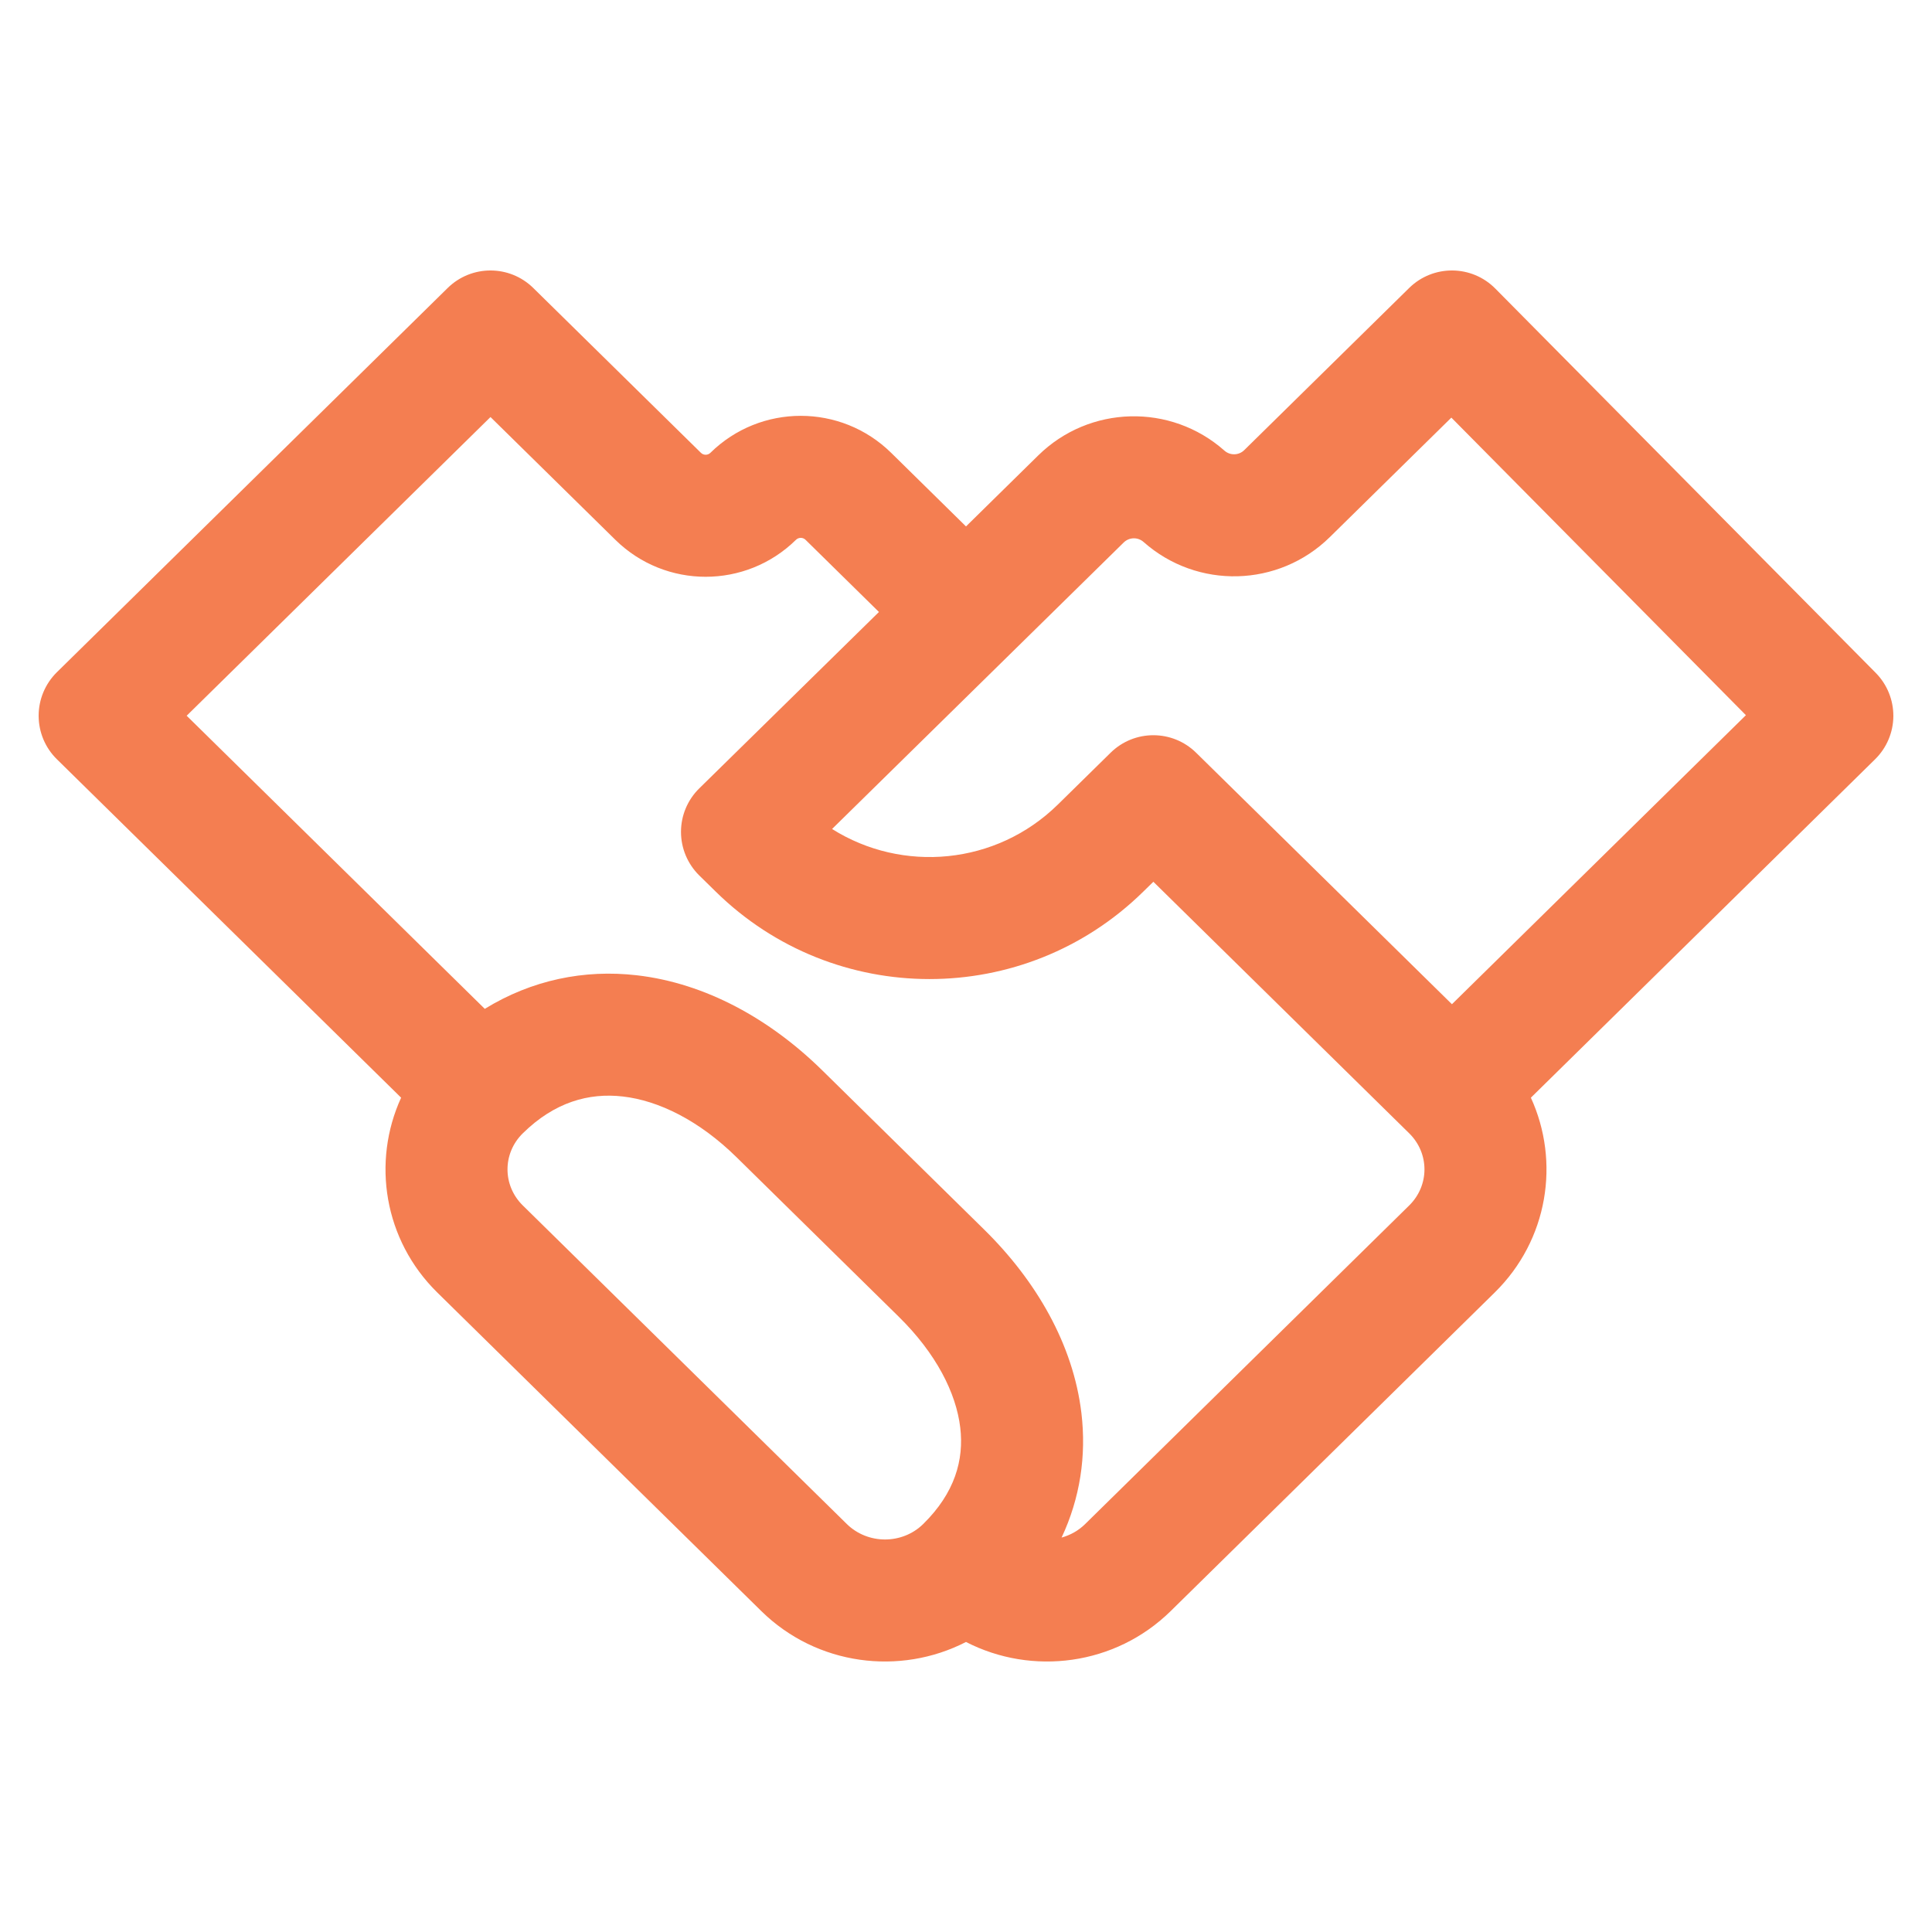
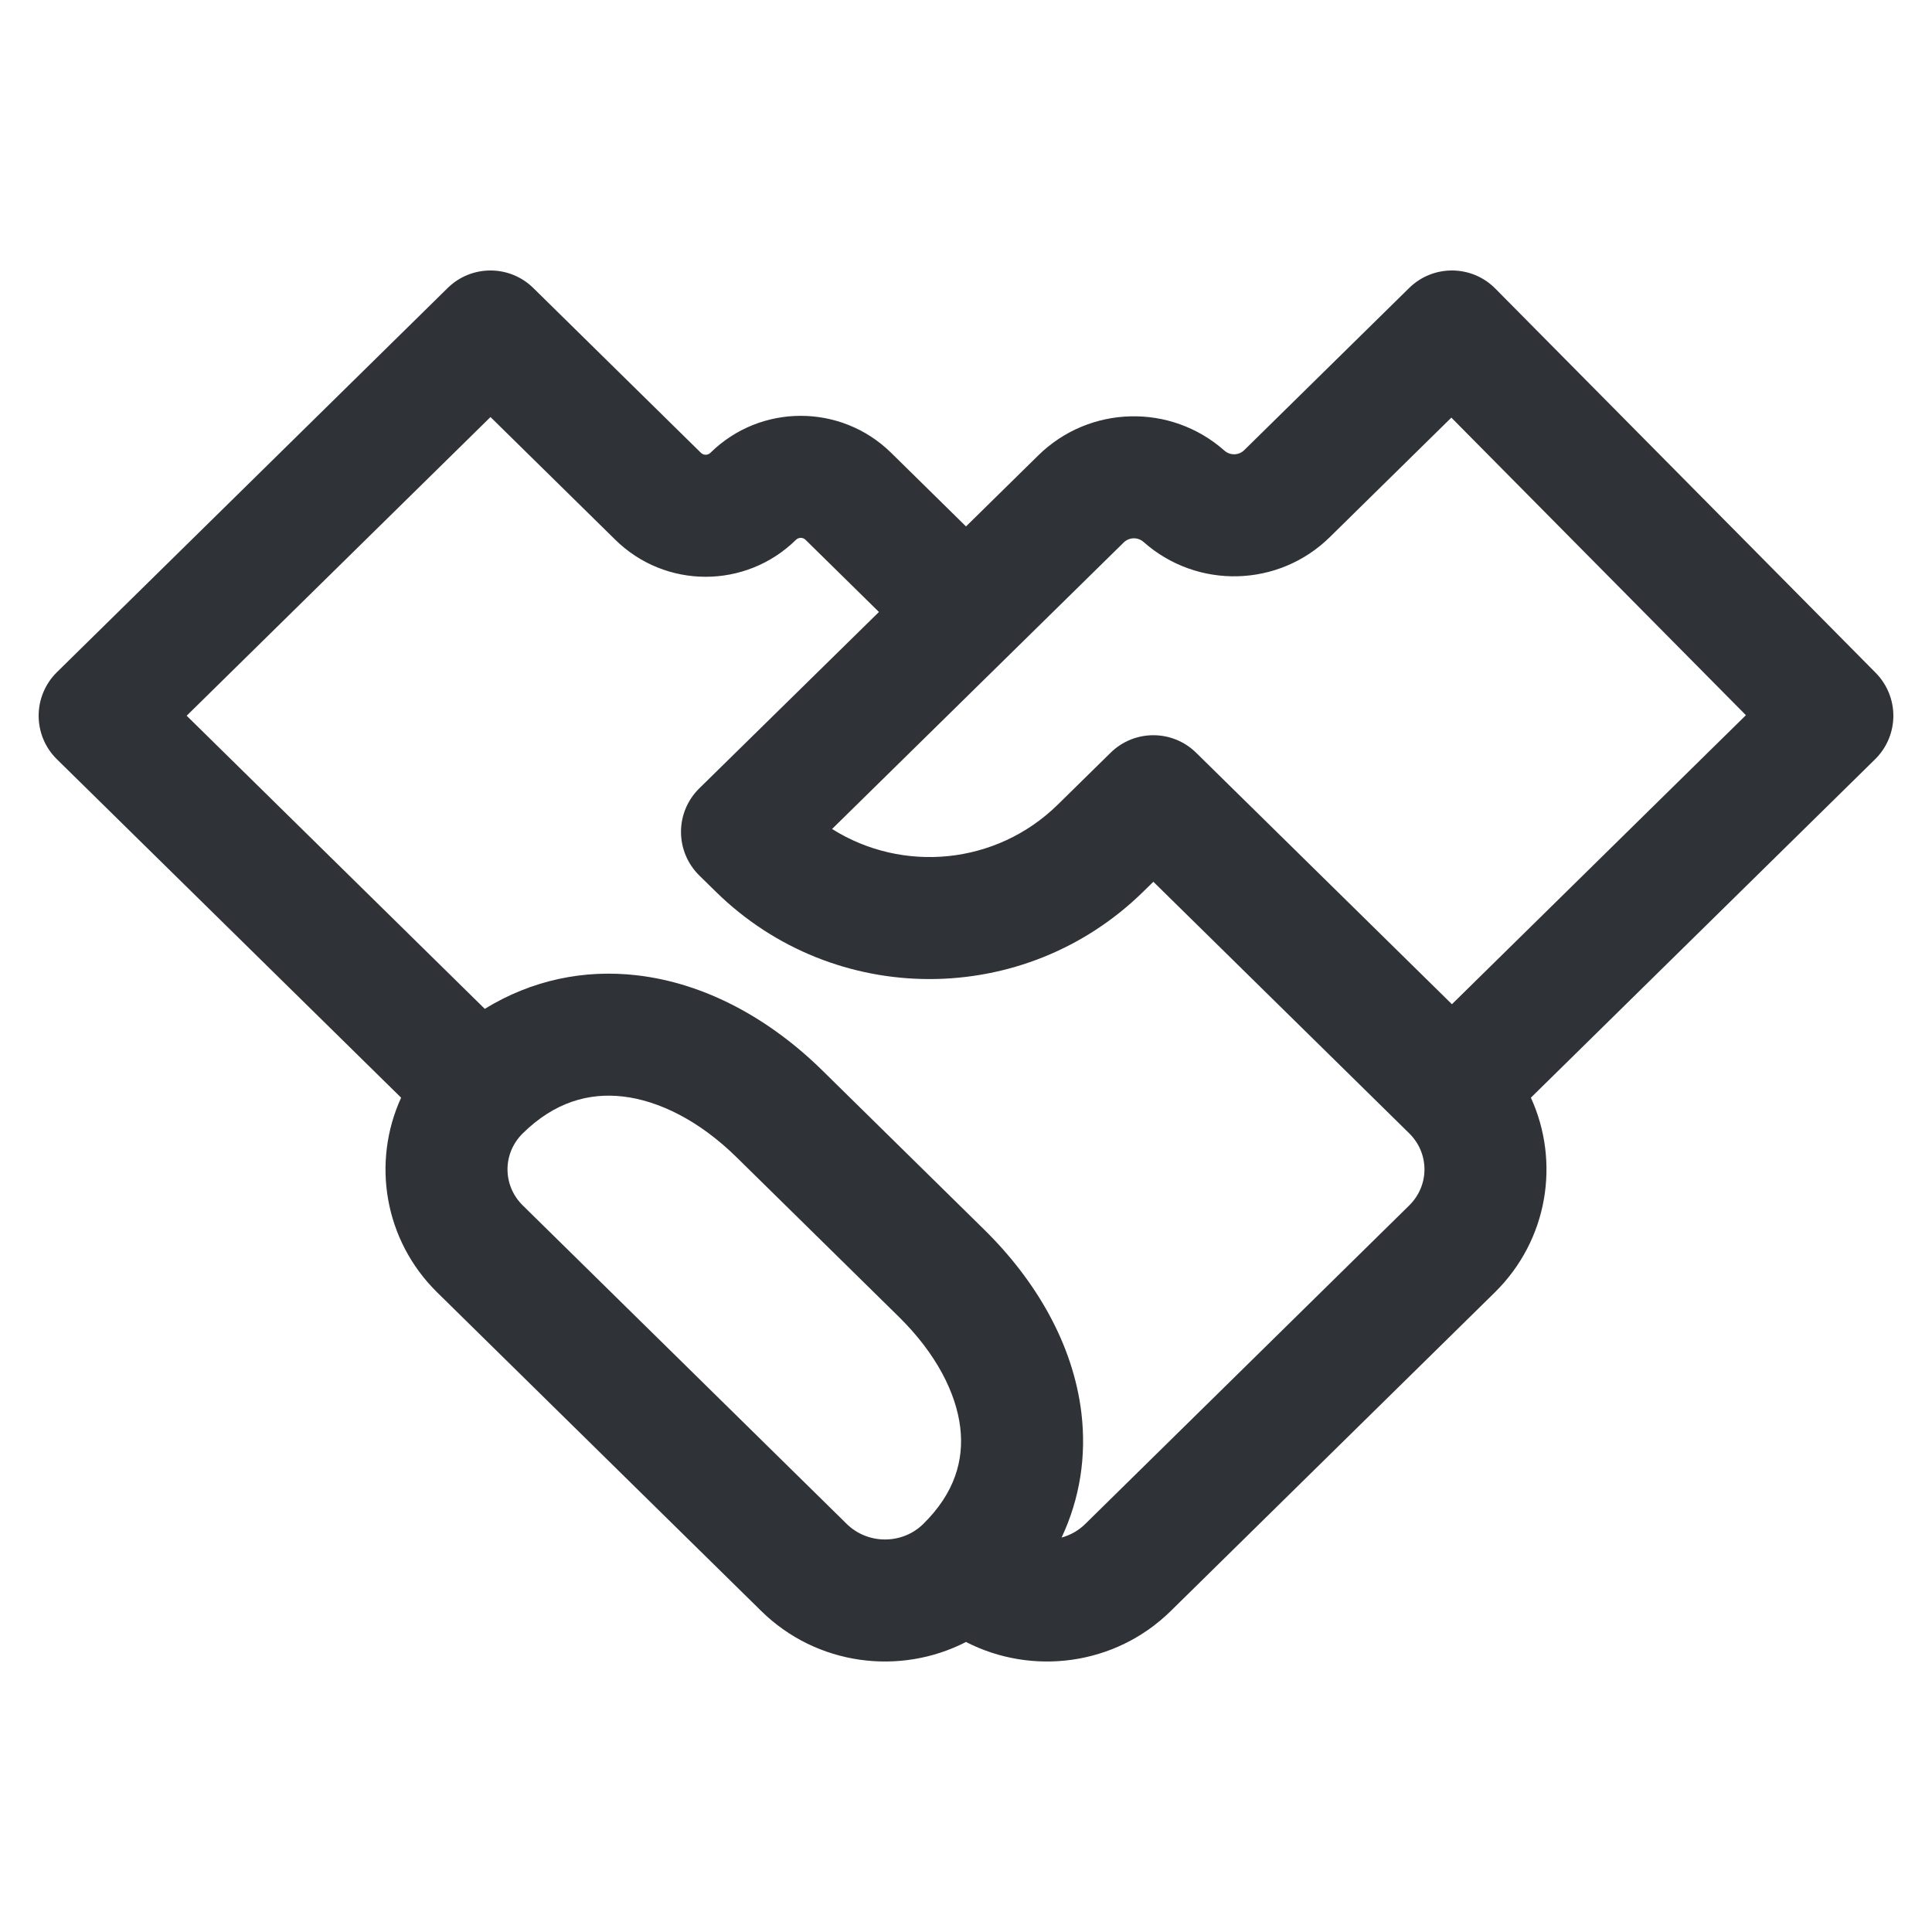
<svg xmlns="http://www.w3.org/2000/svg" width="50" height="50" viewBox="0 0 50 50" fill="none">
-   <path d="M13.531 29.329C14.351 28.523 15.237 28.276 16.118 28.377C17.049 28.483 18.097 29 19.066 29.953L23.258 34.075C24.229 35.029 24.745 36.051 24.851 36.945C24.951 37.782 24.711 38.637 23.893 39.441C23.35 39.975 22.459 39.975 21.915 39.441L13.531 31.198C13.002 30.679 13.002 29.848 13.531 29.329ZM45.184 18.509L37.576 25.989L30.956 19.481C30.342 18.877 29.358 18.876 28.743 19.48L27.375 20.824C25.779 22.39 23.352 22.6 21.534 21.454L29.082 14.039C29.223 13.901 29.447 13.895 29.595 14.026C30.985 15.258 33.091 15.203 34.415 13.901L37.561 10.808L45.184 18.509ZM20.847 13.97L22.747 15.838L18.097 20.403C17.795 20.699 17.624 21.105 17.624 21.529C17.624 21.952 17.794 22.358 18.096 22.656L18.521 23.073C21.591 26.092 26.514 26.093 29.586 23.077L29.849 22.82L36.469 29.329C36.997 29.848 36.997 30.679 36.469 31.198L28.085 39.441C27.91 39.614 27.698 39.73 27.474 39.792C27.953 38.772 28.118 37.675 27.987 36.572C27.776 34.794 26.816 33.145 25.472 31.823L21.28 27.701C19.934 26.378 18.265 25.445 16.479 25.24C15.121 25.084 13.765 25.36 12.546 26.109L4.831 18.523L12.694 10.793L15.925 13.97C17.222 15.246 19.302 15.246 20.6 13.97C20.669 13.903 20.779 13.903 20.847 13.97ZM38.698 7.468C38.086 6.85 37.09 6.843 36.469 7.453L32.201 11.649C32.06 11.788 31.837 11.793 31.689 11.663C30.299 10.431 28.192 10.485 26.868 11.788L25 13.624L23.062 11.718C21.764 10.443 19.683 10.443 18.386 11.718C18.318 11.786 18.207 11.786 18.139 11.718L13.801 7.453C13.186 6.849 12.201 6.849 11.586 7.453L1.472 17.397C1.17 17.695 1 18.1 1 18.523C1 18.947 1.17 19.353 1.472 19.649L10.381 28.408C9.621 30.067 9.933 32.09 11.317 33.45L19.701 41.693C21.138 43.106 23.292 43.373 25 42.494C26.708 43.373 28.862 43.106 30.299 41.693L38.683 33.45C40.067 32.09 40.379 30.067 39.619 28.408L48.528 19.649C48.827 19.355 48.997 18.954 49 18.534C49.002 18.115 48.838 17.711 48.543 17.413L38.698 7.468Z" fill="#F47E51" />
+   <path d="M13.531 29.329C14.351 28.523 15.237 28.276 16.118 28.377C17.049 28.483 18.097 29 19.066 29.953L23.258 34.075C24.229 35.029 24.745 36.051 24.851 36.945C24.951 37.782 24.711 38.637 23.893 39.441C23.35 39.975 22.459 39.975 21.915 39.441L13.531 31.198C13.002 30.679 13.002 29.848 13.531 29.329ZM45.184 18.509L37.576 25.989L30.956 19.481C30.342 18.877 29.358 18.876 28.743 19.48L27.375 20.824C25.779 22.39 23.352 22.6 21.534 21.454L29.082 14.039C29.223 13.901 29.447 13.895 29.595 14.026C30.985 15.258 33.091 15.203 34.415 13.901L37.561 10.808L45.184 18.509ZM20.847 13.97L22.747 15.838L18.097 20.403C17.795 20.699 17.624 21.105 17.624 21.529C17.624 21.952 17.794 22.358 18.096 22.656L18.521 23.073C21.591 26.092 26.514 26.093 29.586 23.077L29.849 22.82L36.469 29.329C36.997 29.848 36.997 30.679 36.469 31.198L28.085 39.441C27.91 39.614 27.698 39.73 27.474 39.792C27.953 38.772 28.118 37.675 27.987 36.572C27.776 34.794 26.816 33.145 25.472 31.823L21.28 27.701C19.934 26.378 18.265 25.445 16.479 25.24C15.121 25.084 13.765 25.36 12.546 26.109L4.831 18.523L12.694 10.793L15.925 13.97C17.222 15.246 19.302 15.246 20.6 13.97C20.669 13.903 20.779 13.903 20.847 13.97ZM38.698 7.468C38.086 6.85 37.09 6.843 36.469 7.453L32.201 11.649C32.06 11.788 31.837 11.793 31.689 11.663C30.299 10.431 28.192 10.485 26.868 11.788L25 13.624L23.062 11.718C21.764 10.443 19.683 10.443 18.386 11.718C18.318 11.786 18.207 11.786 18.139 11.718L13.801 7.453C13.186 6.849 12.201 6.849 11.586 7.453L1.472 17.397C1.17 17.695 1 18.1 1 18.523C1 18.947 1.17 19.353 1.472 19.649L10.381 28.408C9.621 30.067 9.933 32.09 11.317 33.45L19.701 41.693C21.138 43.106 23.292 43.373 25 42.494C26.708 43.373 28.862 43.106 30.299 41.693L38.683 33.45C40.067 32.09 40.379 30.067 39.619 28.408L48.528 19.649C48.827 19.355 48.997 18.954 49 18.534C49.002 18.115 48.838 17.711 48.543 17.413L38.698 7.468Z" fill="#2F3338" />
</svg>
